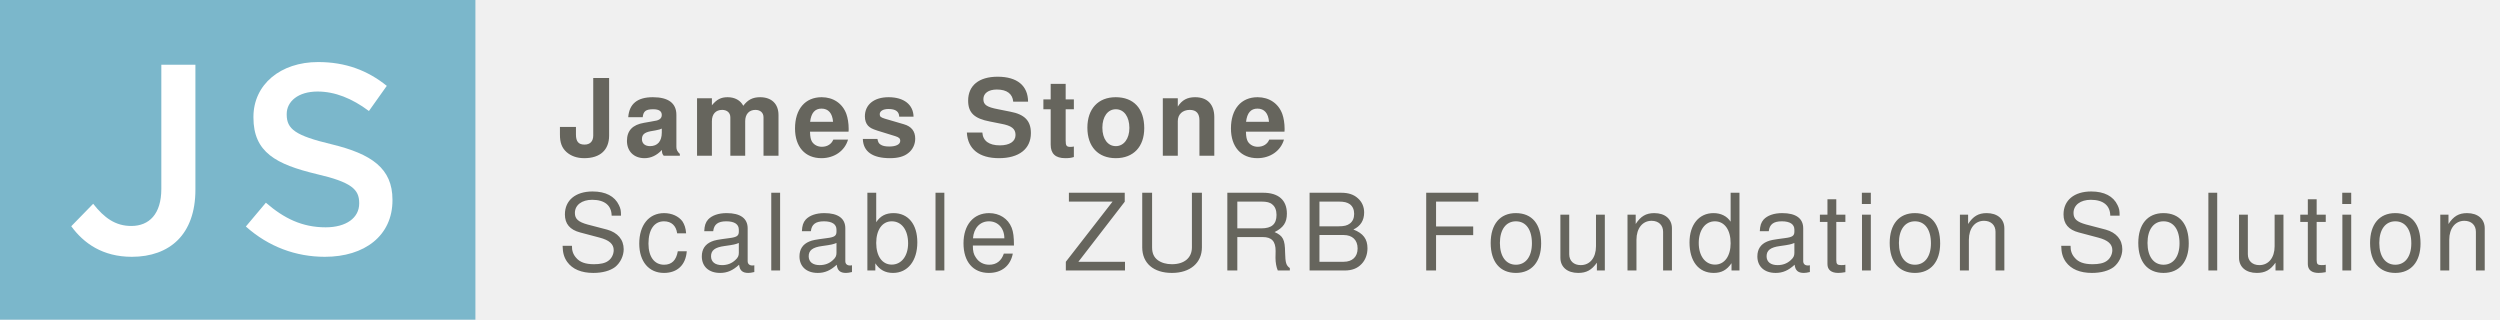
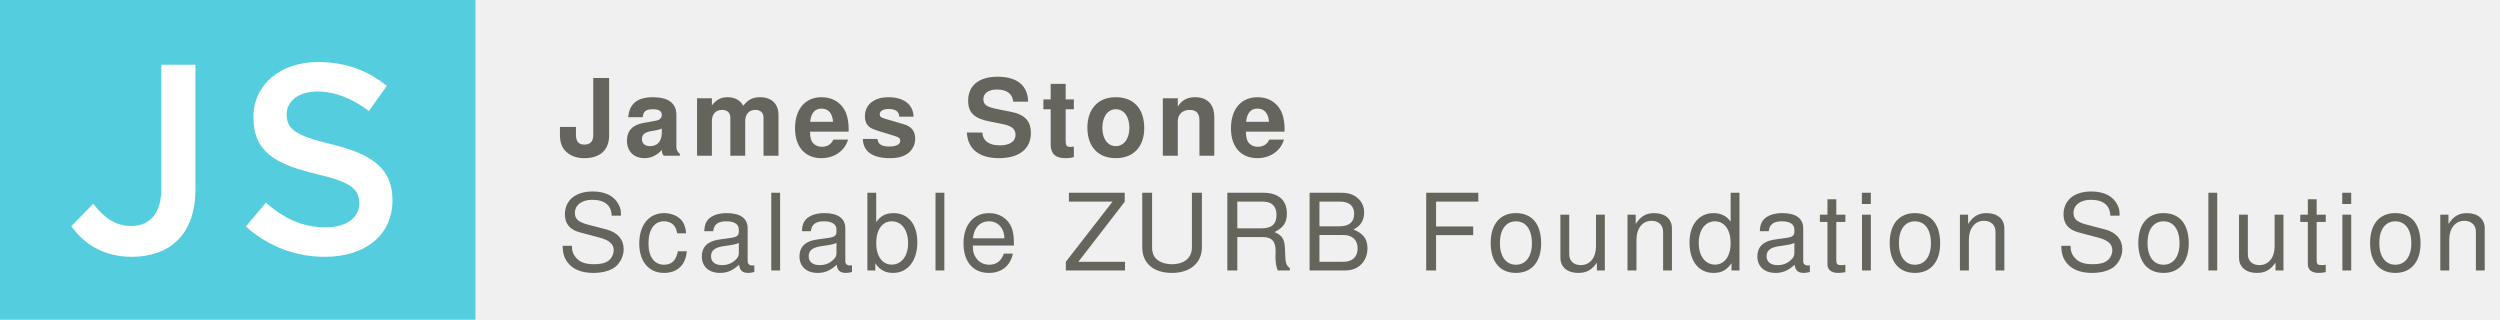
<svg xmlns="http://www.w3.org/2000/svg" width="305px" height="39px" viewBox="0 0 305 39" version="1.1">
  <defs />
  <g id="Page-1" stroke="none" stroke-width="1" fill="none" fill-rule="evenodd">
    <g id="JS---Home" transform="translate(-566, -2650)">
      <g id="Footer" transform="translate(-2, 2522)">
        <g id="js-logo-black-text" transform="translate(568, 128)">
          <text id="James-Stone" style="font-family: 'proxima-nova','Helvetica Neue', Helvetica, Roboto, Arial, sans-serif" font-size="13" font-weight="600" line-spacing="14" letter-spacing="0.9" fill="#66655D">
            <tspan x="68" y="19">James Stone</tspan>
          </text>
          <text id="James-Stone" style="font-family: 'proxima-nova','Helvetica Neue', Helvetica, Roboto, Arial, sans-serif" font-size="13" font-weight="300" line-spacing="14" letter-spacing="0.9" fill="#66655D">
            <tspan x="68.013" y="33" font-weight="260">Scalable ZURB Foundation Solutions</tspan>
          </text>
          <g id="logo-muli-+-Scalable-ZURB">
            <g id="logo-muli">
-               <rect id="Rectangle-72" fill="#7BB7CB" x="0" y="0" width="58" height="39" />
+               <rect id="Rectangle-72" fill="#54cddf" x="0" y="0" width="58" height="39" />
              <path d="M16.085,31.33 C18.395,31.33 20.342,30.637 21.695,29.284 C23.048,27.931 23.84,25.885 23.84,23.146 L23.84,7.9 L19.682,7.9 L19.682,23.047 C19.682,26.116 18.197,27.568 16.019,27.568 C14.072,27.568 12.719,26.578 11.366,24.862 L8.693,27.601 C10.211,29.68 12.521,31.33 16.085,31.33 L16.085,31.33 Z M39.631,31.33 C44.482,31.33 47.881,28.756 47.881,24.433 L47.881,24.367 C47.881,20.539 45.34,18.79 40.456,17.602 C36.034,16.546 34.978,15.754 34.978,13.972 L34.978,13.906 C34.978,12.388 36.364,11.167 38.74,11.167 C40.852,11.167 42.931,11.992 45.01,13.543 L47.188,10.474 C44.845,8.593 42.172,7.57 38.806,7.57 C34.219,7.57 30.919,10.309 30.919,14.269 L30.919,14.335 C30.919,18.592 33.691,20.044 38.608,21.232 C42.898,22.222 43.822,23.113 43.822,24.763 L43.822,24.829 C43.822,26.578 42.238,27.733 39.73,27.733 C36.859,27.733 34.648,26.644 32.437,24.73 L29.995,27.634 C32.767,30.109 36.1,31.33 39.631,31.33 L39.631,31.33 Z" id="JS" fill="#FFFFFF" />
            </g>
          </g>
        </g>
      </g>
    </g>
  </g>
</svg>
